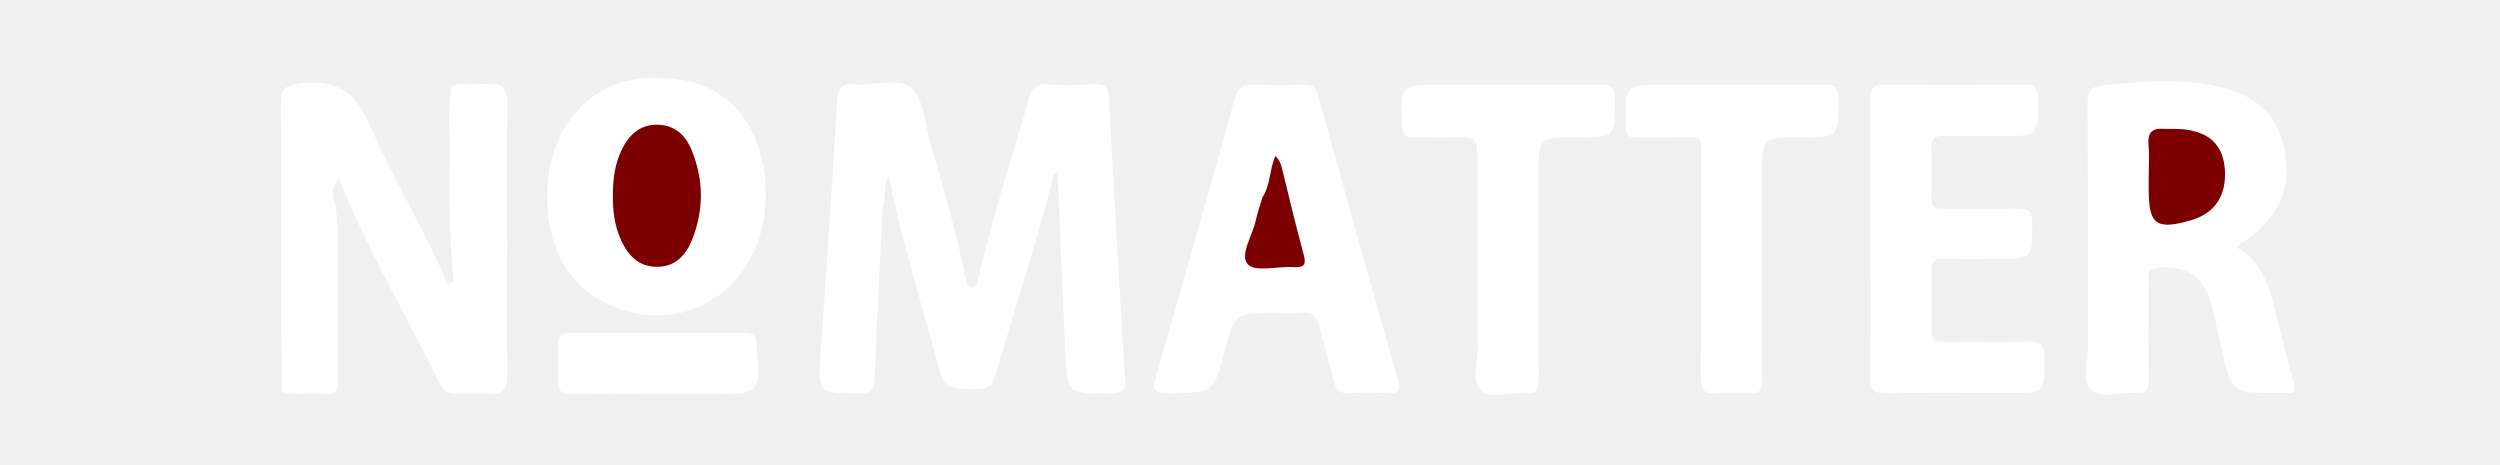
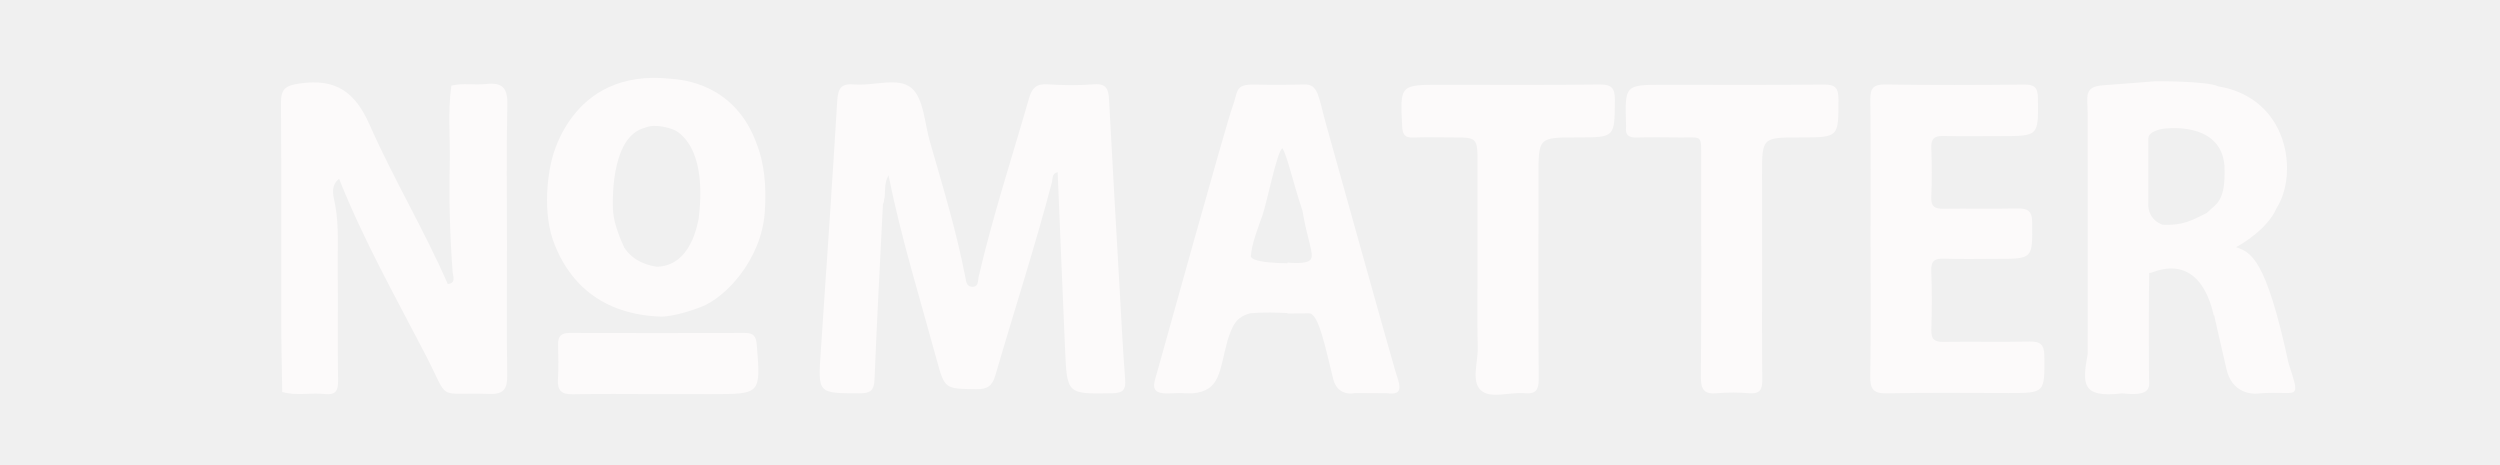
<svg xmlns="http://www.w3.org/2000/svg" version="1.1" id="Layer_1" x="0px" y="0px" width="500px" height="93px" viewBox="0 0 500 93" enable-background="new 0 0 500 93" xml:space="preserve">
-   <path fill="#FFFFFF" d="M176.59,40.801c-0.579,11.696-1.221,23.391-1.685,35.09c-0.091,2.275-0.883,2.771-3.021,2.771  c-8.319-0.01-8.3,0.066-7.737-8.264c1.134-16.779,2.297-33.562,3.308-50.353c0.149-2.482,0.915-3.376,3.395-3.158  c3.899,0.343,8.812-1.545,11.456,0.728c2.451,2.106,2.595,6.949,3.649,10.617c2.586,8.999,5.322,17.96,7.105,27.167  c0.167,0.861,0.236,1.854,1.259,1.955c1.452,0.142,1.231-1.227,1.423-2.051c2.797-12.038,6.649-23.771,10.06-35.635  c0.607-2.111,1.504-2.948,3.745-2.801c3.074,0.202,6.186,0.236,9.254-0.006c2.644-0.208,2.908,1.178,3.016,3.222  c0.662,12.544,1.389,25.085,2.104,37.627c0.346,6.06,0.637,12.121,1.112,18.169c0.165,2.107-0.449,2.733-2.573,2.771  c-9.03,0.16-9.052,0.229-9.444-8.762c-0.516-11.801-0.991-23.604-1.485-35.442c-1.199,0.232-0.956,1.284-1.146,2.006  c-3.409,12.976-7.563,25.728-11.308,38.603c-0.618,2.123-1.579,2.813-3.782,2.783c-6.323-0.086-6.348,0.024-7.985-5.986  c-3.326-12.217-7.102-24.313-9.598-36.75c-1.201-0.726-0.793,0.415-0.841,0.798C176.67,37.529,177.146,39.194,176.59,40.801z" />
-   <path fill="#FFFFFF" d="M56.447,78.393c-0.067-4.566-0.186-9.141-0.193-13.709C56.23,50,56.308,35.316,56.193,20.634  c-0.022-2.875,0.915-3.53,3.764-3.94c7.179-1.033,11.042,1.635,13.997,8.328c4.759,10.781,10.876,20.952,15.603,31.789  c1.742-0.201,1.026-1.592,0.968-2.385c-0.528-7.169-0.75-14.343-0.578-21.526c0.126-5.26-0.433-10.535,0.328-15.78  c2.311-0.544,4.673-0.065,6.986-0.319c3.143-0.345,4.282,0.733,4.208,4.048c-0.211,9.35-0.073,18.708-0.073,28.062  c0,8.717-0.083,17.434,0.047,26.149c0.04,2.687-0.661,3.822-3.564,3.725c-10.901-0.381-7.79,1.797-12.782-7.838  c-6.012-11.602-12.44-23.008-17.279-35.189c-1.916,1.519-1.053,3.713-0.762,5.337c0.763,4.247,0.437,8.475,0.486,12.706  c0.085,7.442-0.051,14.887,0.072,22.328c0.035,2.1-0.547,2.903-2.67,2.673C62.123,78.492,59.248,79.223,56.447,78.393z" />
-   <path fill="#FFFFFF" d="M447.218,49.426c4.24,2.325,6.114,6.206,7.256,10.53c1.47,5.553,2.794,11.144,4.281,16.69  c0.363,1.354,0.271,2.045-1.305,1.961c-0.638-0.033-1.277,0-1.916,0.002c-9.216,0.021-9.215,0.021-11.297-9.137  c-0.708-3.111-1.242-6.279-2.188-9.315c-1.627-5.229-5.489-7.329-10.909-6.499c-1.954,0.299-1.354,1.609-1.36,2.613  c-0.056,6.492-0.109,12.982,0.019,19.477c0.043,2.172-0.503,3.145-2.812,2.885c-3.021-0.339-6.855,1.268-8.874-0.754  c-1.75-1.751-0.514-5.479-0.521-8.327c-0.046-16.284,0.026-32.568-0.075-48.852c-0.015-2.396,0.674-3.415,3.098-3.643  c7.004-0.659,14.004-1.328,21.003-0.183c9.018,1.476,13.894,5.712,15.315,13.104c1.54,7.982-1.408,14.108-9.13,18.958  C447.629,49.043,447.485,49.198,447.218,49.426z" />
-   <path fill="#FFFFFF" d="M254.816,62.633c-7.863,0-7.863,0-9.851,7.495c-2.254,8.511-2.256,8.383-11.077,8.552  c-3.045,0.062-3.516-0.615-2.668-3.527c5.353-18.395,10.566-36.827,15.696-55.284c0.635-2.284,1.605-3.096,3.94-2.958  c3.289,0.194,6.604,0.124,9.898,0.019c1.682-0.053,2.418,0.549,2.874,2.191c5.259,18.974,10.558,37.938,15.958,56.873  c0.672,2.352-0.078,2.737-2.143,2.646c-2.442-0.111-4.909-0.183-7.342,0.021c-2.188,0.181-2.968-0.824-3.424-2.748  c-0.841-3.52-1.984-6.967-2.775-10.493c-0.479-2.13-1.379-3.099-3.67-2.823C258.457,62.805,256.627,62.633,254.816,62.633z" />
-   <path fill="#FFFFFF" d="M374.111,47.785c0-9.257,0.062-18.514-0.047-27.771c-0.028-2.31,0.544-3.152,3.011-3.115  c9.255,0.141,18.513,0.109,27.769,0.017c2.062-0.021,2.712,0.596,2.74,2.691c0.105,7.614,0.184,7.613-7.433,7.613  c-3.83,0-7.662,0.066-11.49-0.025c-1.772-0.042-2.467,0.528-2.399,2.371c0.12,3.293,0.133,6.6-0.005,9.892  c-0.08,1.938,0.791,2.31,2.464,2.288c4.896-0.065,9.791,0.054,14.687-0.056c2.087-0.047,3.011,0.438,3.029,2.791  c0.067,7.289,0.166,7.287-7.076,7.287c-3.515,0-7.025,0.09-10.532-0.035c-1.881-0.064-2.659,0.396-2.576,2.455  c0.159,3.935,0.126,7.875,0.013,11.811c-0.053,1.839,0.624,2.396,2.397,2.374c5.745-0.077,11.493,0.05,17.232-0.062  c2.16-0.043,2.951,0.582,2.976,2.854c0.063,7.444,0.153,7.442-7.208,7.442c-8.087,0-16.176-0.109-24.259,0.062  c-2.728,0.061-3.391-0.836-3.35-3.438C374.2,66.087,374.11,56.936,374.111,47.785z" />
-   <path fill="#FFFFFF" d="M153.147,38.977c0.018,18.626-16.696,29.568-32.597,21.343c-2.994-1.549-5.417-3.715-7.256-6.549  c-5.493-8.467-5.124-22.358,0.947-30.181c5.654-7.282,13.413-9.033,22.016-7.608c8.268,1.369,13.337,6.576,15.755,14.48  C152.86,33.236,153.172,36.086,153.147,38.977z" />
-   <path fill="#FFFFFF" d="M295.505,52.921c0-6.708,0-13.417-0.001-20.126c0-5.311,0-5.311-5.154-5.311  c-2.556,0-5.113-0.077-7.666,0.022c-1.645,0.064-2.16-0.513-2.246-2.181c-0.43-8.372-0.479-8.37,7.858-8.37  c10.542,0,21.085,0.071,31.626-0.052c2.401-0.028,3.062,0.69,3.049,3.065c-0.046,7.515,0.057,7.515-7.486,7.515  c-7.793,0-7.793,0-7.793,7.7c0,13.523-0.05,27.047,0.045,40.571c0.014,2.18-0.521,3.102-2.823,2.887  c-2.954-0.274-6.728,1.172-8.688-0.541c-2.055-1.789-0.605-5.634-0.679-8.565C295.412,63.997,295.505,58.458,295.505,52.921z" />
-   <path fill="#FFFFFF" d="M352.422,52.9c-0.001,7.668-0.059,15.334,0.038,23c0.024,2.011-0.469,2.92-2.643,2.746  c-2.116-0.17-4.271-0.189-6.386,0.004c-2.511,0.229-3.269-0.657-3.249-3.194c0.11-14.588,0.063-29.177,0.052-43.765  c-0.01-4.865,0.344-4.152-4.339-4.202c-2.876-0.03-5.751-0.059-8.625,0.011c-1.477,0.036-2.218-0.462-2.06-2.003  c0.021-0.211,0.002-0.426-0.004-0.638c-0.229-7.902-0.229-7.902,7.646-7.902c10.646,0,21.3,0.056,31.943-0.043  c2.225-0.021,2.896,0.647,2.897,2.883c0.019,7.688,0.103,7.688-7.633,7.688c-7.646,0-7.646,0-7.646,7.527  C352.422,40.975,352.422,46.938,352.422,52.9z" />
-   <path fill="#FFFFFF" d="M131.152,78.818c-5.539-0.002-11.079-0.077-16.616,0.035c-2.22,0.045-3.078-0.73-2.945-2.955  c0.139-2.334,0.079-4.688,0.025-7.025c-0.037-1.626,0.657-2.286,2.281-2.282c11.716,0.028,23.433,0.028,35.149,0  c1.624-0.004,2.168,0.675,2.3,2.278c0.814,9.954,0.848,9.951-9.011,9.951C138.608,78.82,134.88,78.82,131.152,78.818z" />
-   <path fill="#FFFFFF" d="M176.59,40.801c-0.36-3.04-0.134-6.068,0.06-9.831c0.946,1.726,1.321,2.844,1.062,4.138  C176.604,36.862,177.309,38.972,176.59,40.801z" />
-   <path fill="#7D0000" d="M429.747,35.059c0-2.015,0.155-4.046-0.04-6.042c-0.227-2.311,0.562-3.394,2.928-3.263  c1.479,0.081,2.979-0.052,4.439,0.145c5.024,0.678,7.562,3.299,7.896,7.996c0.368,5.206-2.009,8.782-6.745,10.149  c-6.972,2.012-8.479,0.923-8.479-6.119C429.747,36.969,429.747,36.014,429.747,35.059z" />
-   <path fill="#7D0000" d="M255.102,31.177c0.551,0.64,1.002,1.285,1.215,2.167c1.42,5.873,2.852,11.745,4.42,17.578  c0.55,2.026,0.09,2.637-2.008,2.502c-3.164-0.204-7.646,1.053-9.167-0.566c-1.7-1.812,0.961-5.787,1.61-8.84  c0.328-1.544,0.877-3.042,1.326-4.56c0.568-2.468,1.402-4.874,1.684-7.406C254.243,31.491,254.385,31.035,255.102,31.177z" />
-   <path fill="#FFFFFF" d="M255.102,31.177c-1.248,2.64-0.955,5.763-2.604,8.276c0.548-2.852,0.951-5.742,1.701-8.538  C254.577,29.514,255.084,30.035,255.102,31.177z" />
-   <path fill="#7D0000" d="M122.575,39.148c-0.001-3.218,0.369-6.382,1.817-9.298c1.461-2.941,3.65-4.991,7.184-4.903  c3.391,0.084,5.517,2.078,6.729,5.021c2.454,5.963,2.495,12.032,0.099,18.007c-1.252,3.123-3.408,5.455-7.142,5.385  c-3.684-0.067-5.752-2.418-7.123-5.494C122.91,45.106,122.544,42.153,122.575,39.148z" />
+   <path fill="#FCFAFA" d="M176.59,40.801c-0.579,11.696-1.221,23.391-1.685,35.09c-0.091,2.275-0.883,2.771-3.021,2.771  c-8.319-0.01-8.3,0.066-7.737-8.264c1.134-16.779,2.297-33.562,3.308-50.354c0.149-2.482,0.915-3.376,3.395-3.158  c3.899,0.343,8.812-1.545,11.456,0.729c2.451,2.104,2.595,6.949,3.649,10.617c2.586,8.999,5.322,17.96,7.105,27.167  c0.167,0.861,0.236,1.854,1.259,1.955c1.452,0.145,1.231-1.227,1.423-2.051c2.797-12.038,6.649-23.771,10.06-35.635  c0.607-2.111,1.504-2.948,3.745-2.801c3.074,0.202,6.186,0.236,9.254-0.006c2.644-0.208,2.908,1.178,3.016,3.222  c0.662,12.544,1.389,25.085,2.104,37.627c0.346,6.06,0.637,12.121,1.112,18.169c0.165,2.107-0.449,2.733-2.573,2.771  c-9.03,0.16-9.052,0.229-9.444-8.762c-0.516-11.804-0.991-23.604-1.485-35.442c-1.199,0.229-0.956,1.284-1.146,2.006  c-3.409,12.976-7.562,25.728-11.308,38.603c-0.618,2.123-1.579,2.813-3.782,2.783c-6.323-0.086-6.348,0.024-7.985-5.986  c-3.326-12.217-7.102-24.312-9.598-36.75c-1.201-0.726-0.793,0.415-0.841,0.798C176.67,37.529,177.146,39.194,176.59,40.801z" />
+   <path fill="#FCFAFA" d="M56.447,78.393c-0.067-4.563-0.188-9.141-0.193-13.709C56.23,50,56.308,35.316,56.193,20.634  c-0.022-2.875,0.915-3.53,3.764-3.94c7.179-1.033,11.042,1.635,13.997,8.328c4.759,10.781,10.876,20.952,15.603,31.789  c1.742-0.201,1.026-1.592,0.968-2.385c-0.528-7.169-0.75-14.343-0.578-21.526c0.126-5.26-0.433-10.535,0.328-15.78  c2.311-0.544,4.673-0.065,6.986-0.319c3.143-0.345,4.282,0.733,4.208,4.048c-0.211,9.35-0.073,18.708-0.073,28.062  c0,8.717-0.083,17.434,0.047,26.149c0.04,2.687-0.661,3.819-3.564,3.725c-10.901-0.381-7.79,1.797-12.782-7.838  c-6.012-11.604-12.44-23.008-17.279-35.189c-1.916,1.519-1.053,3.713-0.762,5.337c0.763,4.247,0.437,8.478,0.486,12.706  c0.085,7.442-0.051,14.887,0.072,22.328c0.035,2.1-0.547,2.903-2.67,2.673C62.123,78.492,59.248,79.223,56.447,78.393z" />
+   <path fill="#FCFAFA" d="M374.111,47.785c0-9.257,0.062-18.514-0.047-27.771c-0.028-2.31,0.544-3.152,3.011-3.115  c9.255,0.141,18.513,0.109,27.769,0.017c2.062-0.021,2.712,0.596,2.74,2.691c0.105,7.614,0.184,7.613-7.433,7.613  c-3.83,0-7.662,0.066-11.49-0.025c-1.772-0.042-2.467,0.528-2.399,2.371c0.12,3.293,0.133,6.6-0.005,9.892  c-0.08,1.938,0.791,2.31,2.464,2.288c4.896-0.065,9.791,0.054,14.688-0.056c2.087-0.047,3.011,0.438,3.028,2.791  c0.065,7.289,0.166,7.287-7.075,7.287c-3.518,0-7.025,0.09-10.532-0.035c-1.881-0.062-2.659,0.396-2.576,2.455  c0.159,3.938,0.126,7.875,0.013,11.812c-0.053,1.839,0.624,2.396,2.397,2.374c5.745-0.077,11.493,0.05,17.23-0.062  c2.159-0.043,2.95,0.582,2.978,2.854c0.062,7.443,0.153,7.441-7.208,7.441c-8.087,0-16.176-0.108-24.259,0.062  c-2.729,0.062-3.394-0.836-3.353-3.438C374.2,66.087,374.11,56.936,374.111,47.785z" />
+   <path fill="#FCFAFA" d="M295.505,52.921c0-6.708,0-13.417-0.001-20.126c0-5.311,0-5.311-5.154-5.311  c-2.556,0-5.113-0.077-7.666,0.022c-1.645,0.064-2.16-0.513-2.246-2.181c-0.43-8.372-0.479-8.37,7.858-8.37  c10.542,0,21.085,0.071,31.626-0.052c2.401-0.028,3.062,0.69,3.049,3.065c-0.046,7.515,0.06,7.515-7.483,7.515  c-7.793,0-7.793,0-7.793,7.7c0,13.523-0.052,27.047,0.045,40.571c0.014,2.18-0.521,3.102-2.823,2.887  c-2.954-0.271-6.729,1.172-8.688-0.541c-2.057-1.789-0.604-5.634-0.681-8.562C295.412,63.997,295.505,58.458,295.505,52.921z" />
+   <path fill="#FCFAFA" d="M352.422,52.9c-0.001,7.668-0.059,15.334,0.038,23c0.024,2.011-0.469,2.92-2.643,2.746  c-2.116-0.17-4.271-0.189-6.389,0.004c-2.511,0.229-3.269-0.657-3.249-3.194c0.11-14.588,0.063-29.177,0.055-43.765  c-0.013-4.865,0.344-4.152-4.34-4.202c-2.875-0.03-5.75-0.059-8.626,0.011c-1.478,0.036-2.219-0.462-2.061-2.003  c0.021-0.211,0.002-0.426-0.004-0.638c-0.229-7.902-0.229-7.902,7.646-7.902c10.646,0,21.302,0.056,31.942-0.043  c2.226-0.021,2.896,0.647,2.897,2.883c0.019,7.688,0.103,7.688-7.636,7.688c-7.646,0-7.646,0-7.646,7.527  C352.422,40.975,352.422,46.938,352.422,52.9z" />
+   <path fill="#FCFAFA" d="M131.152,78.818c-5.539-0.002-11.079-0.077-16.616,0.035c-2.22,0.045-3.078-0.73-2.945-2.955  c0.139-2.334,0.079-4.688,0.025-7.025c-0.037-1.626,0.657-2.286,2.281-2.282c11.716,0.028,23.433,0.028,35.149,0  c1.624-0.004,2.168,0.675,2.3,2.278c0.814,9.954,0.848,9.951-9.011,9.951C138.608,78.82,134.88,78.82,131.152,78.818z" />
+   <path fill="#FCFAFA" d="M176.59,40.801c-0.36-3.04-0.134-6.068,0.06-9.831c0.946,1.729,1.321,2.844,1.062,4.138  C176.604,36.862,177.309,38.972,176.59,40.801z" />
+   <path fill="#FCFAFA" d="M255.102,31.177c-1.248,2.64-0.955,5.763-2.604,8.276c0.548-2.852,0.951-5.742,1.701-8.538  C254.577,29.514,255.084,30.035,255.102,31.177z" />
+   <path fill="#FCFAFA" d="M132.361,63.326c1.672-0.085,4.295-10.094,4.295-10.094s-8.159,1.805-11.804-3.708  c-1.908-4.182-2.27-6.362-2.291-8.491s-0.059-13.867,6.425-15.477c2.17-0.991,5.526,0.297,5.526,0.297s7.157,2.146,5.225,17.832  c-0.422,2.1-2.093,10.779-10.081,9.547S132.361,63.326,132.361,63.326s2.792,0.002,7.8-1.912S152.168,52,152.939,42.657  c0.449-5.759-0.233-10.341-1.508-13.633c-4.263-12.191-14.775-13.09-17.275-13.267C113.668,13.5,110.213,32.58,110.213,32.58  s-2.044,8.253,0.375,15.444C115.335,61.166,126.168,63.166,132.361,63.326z" />
+   <path fill="#FCFAFA" d="M260.332,52.617l-2,10.044c0,0-4.83-0.337-8.332,0c-2.791,0.79-3.47,2.326-4.484,5.416  c-1.664,6.009-1.347,10.09-7.014,10.595c-3.667-0.005-0.566-0.146-4.616,0.008s-3.17-1.741-2.445-4.294s13.934-50.099,15.066-53.05  s0.36-4.51,4.345-4.422s7.483,0.049,10.15-0.015s2.734,2.63,4.117,7.616s13.283,47.565,14,49.859s1.883,4.794-1.68,4.27  c-4.438-0.026-6.422-0.038-6.422-0.038s-3.345,0.892-4.347-2.689c-1.501-5.937-2.889-13.256-4.835-13.248s-4.339,0.025-4.339,0.025  l0.005-10.191c0,0,4,0.5,4.667-0.667s-0.667-3.666-1.667-9.667c-2-6-3-10.833-4-12.5c-1,0.167-3.139,10.938-4.004,13.38  s-2.184,5.733-2.329,8.286C251.002,53.001,260.332,52.617,260.332,52.617z" />
+   <path fill="#FCFAFA" d="M432.501,44.942c0,0-3.167-0.942-2.831-4.608c0.001-5,0.003-11.167,0-12.667s2.965-1.914,2.965-1.914  s11.532-1.753,12.26,7.407c0.272,7.173-1.51,7.42-3.529,9.426c-2.864,1.414-4.698,2.581-9.031,2.355  c-1.833,0-13.403,11.782-2.035,9.587c11.535-4.528,12.553,10.975,12.486,8.316c0,0,1.147,5.175,2.515,10.998  s6.701,4.828,6.701,4.828s1.332-0.147,4.499-0.076s3.167,0.071,1.211-5.94c-4.544-21.154-7.544-22.154-10.493-23.229  c1.116-0.592,6.283-3.592,8.114-7.835c4.335-6.757,2.502-21.923-11.642-24.312c-2.356-1.111-12.689-1.025-12.689-1.025  s-6.43,0.526-10.382,0.803s-3.087,2.277-3.087,5.61s0.048,39,0,48.14c-1.031,5.859-1.365,8.859,6.917,7.864  c5.718,0.662,5.485-1.177,5.352-2.924c-0.073-10.071-0.046-16.245,0.042-21.25C433.001,51.334,432.501,44.942,432.501,44.942z" />
</svg>
